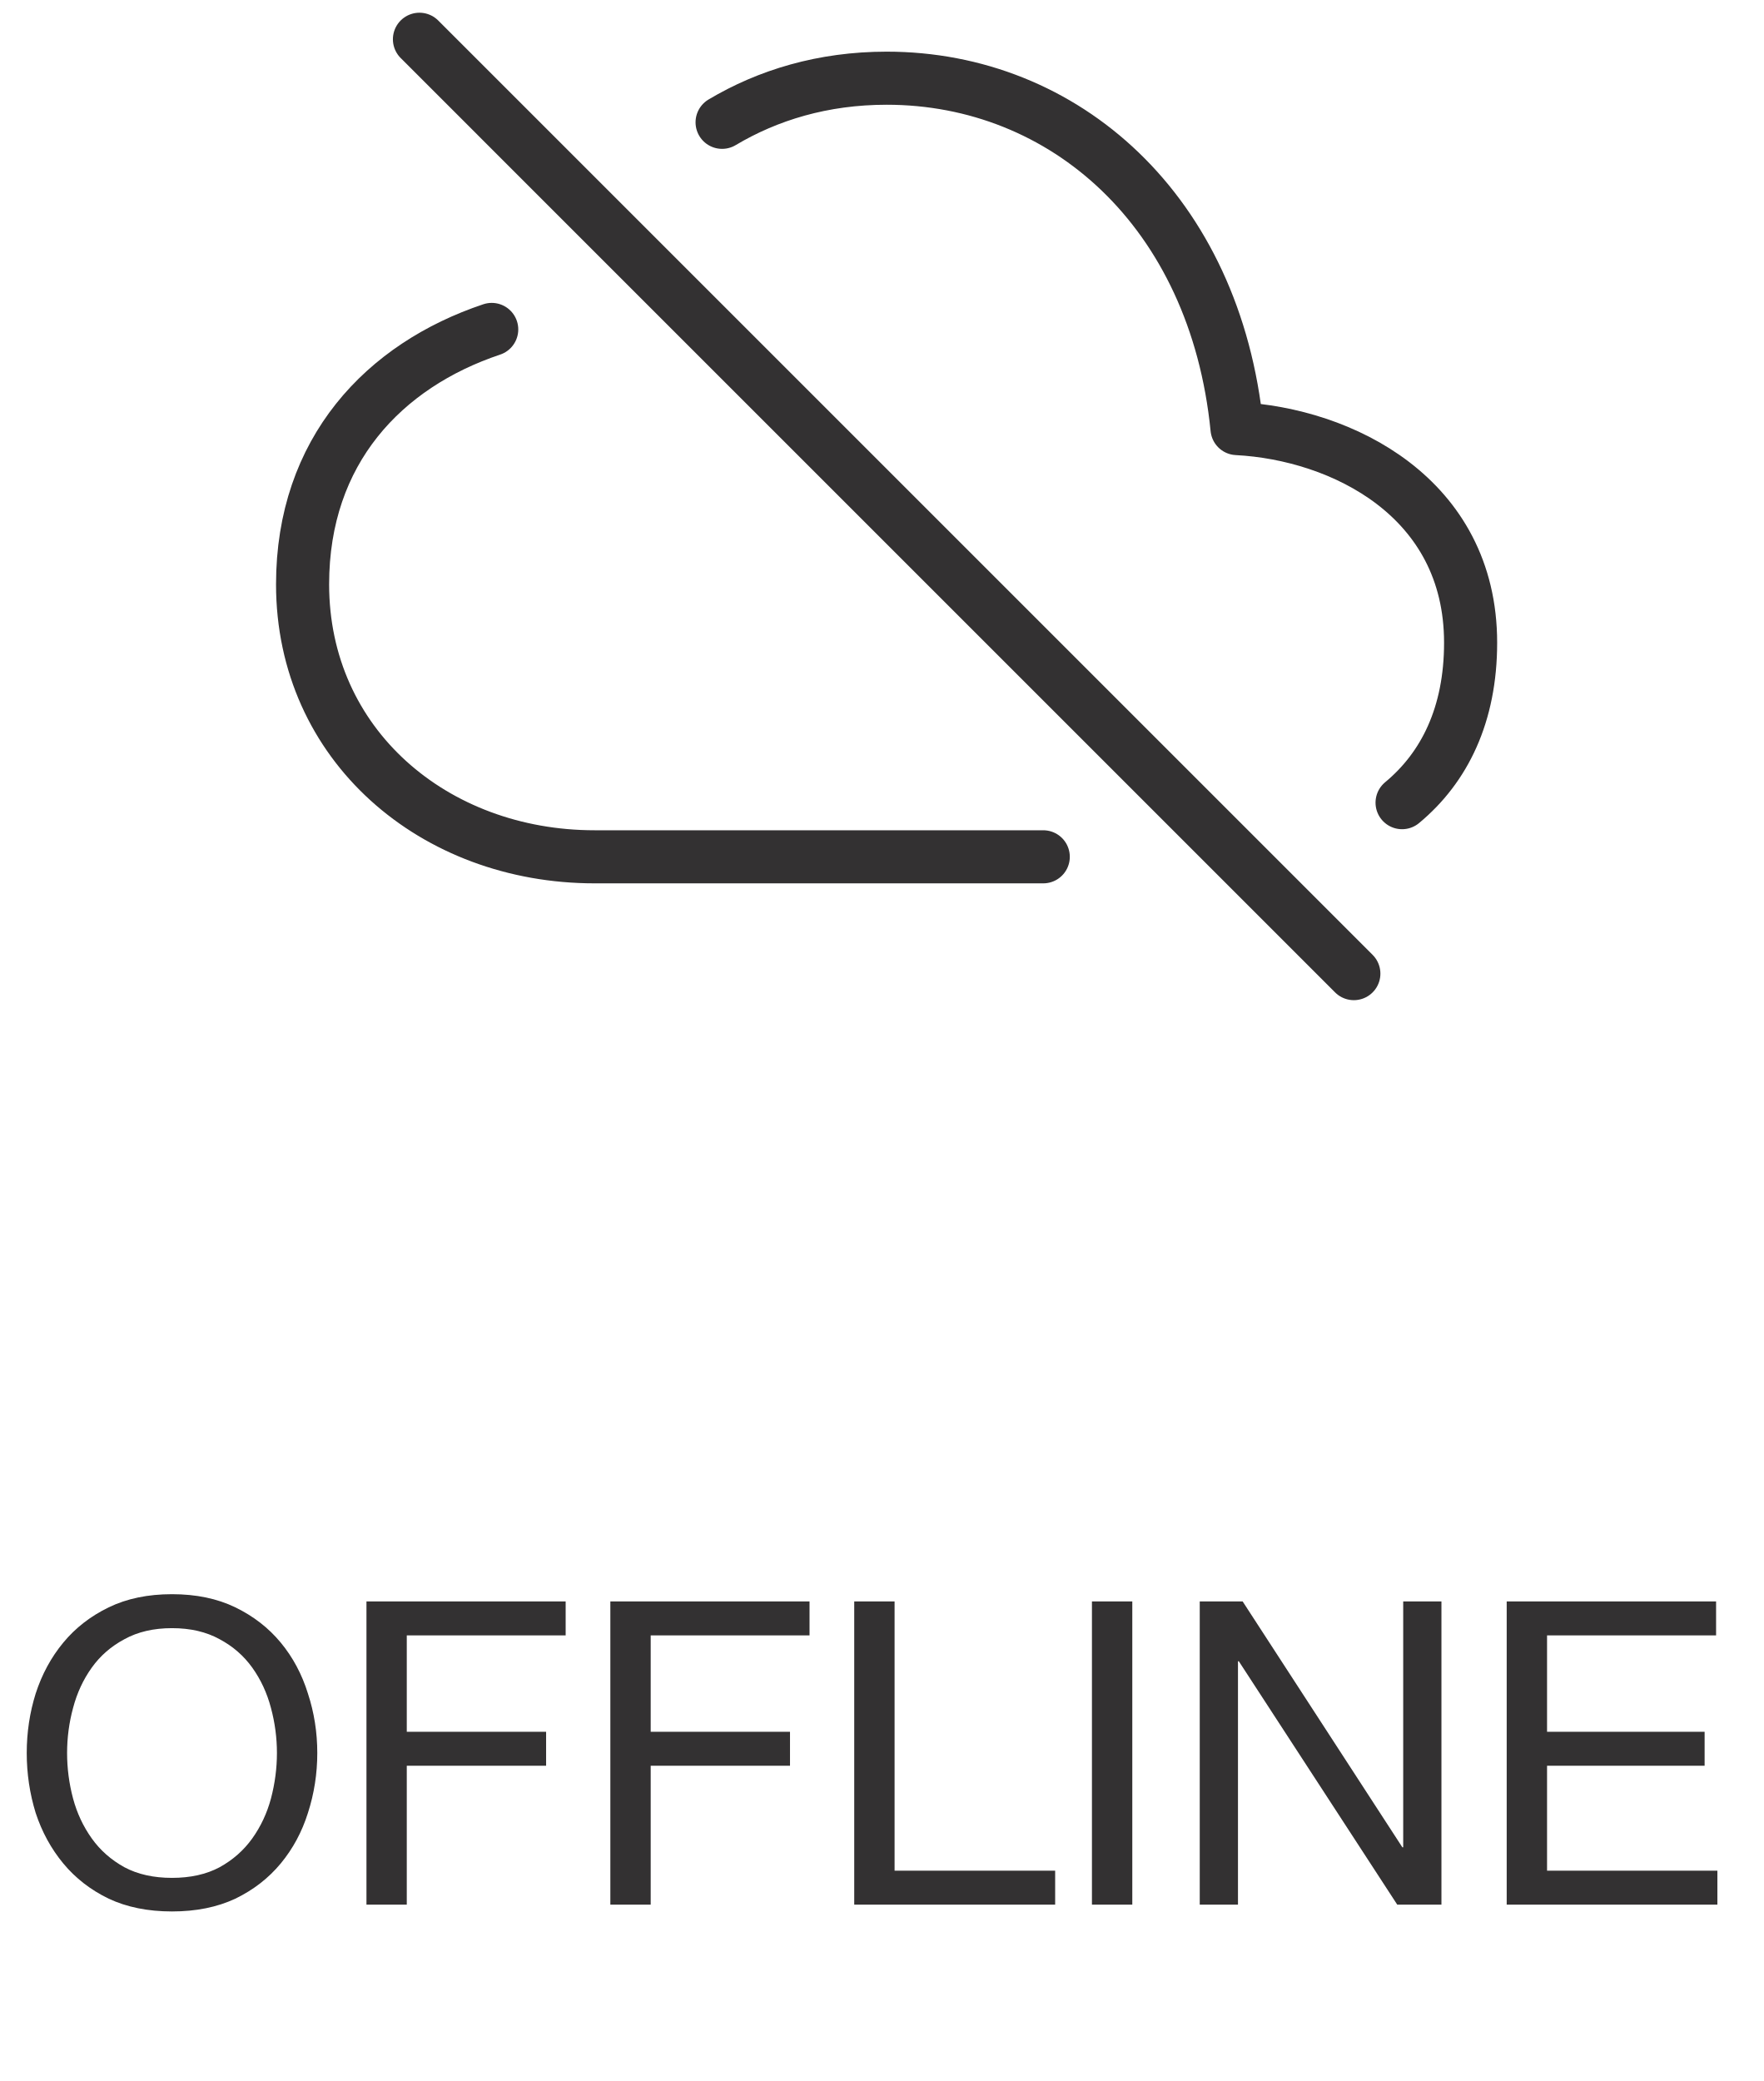
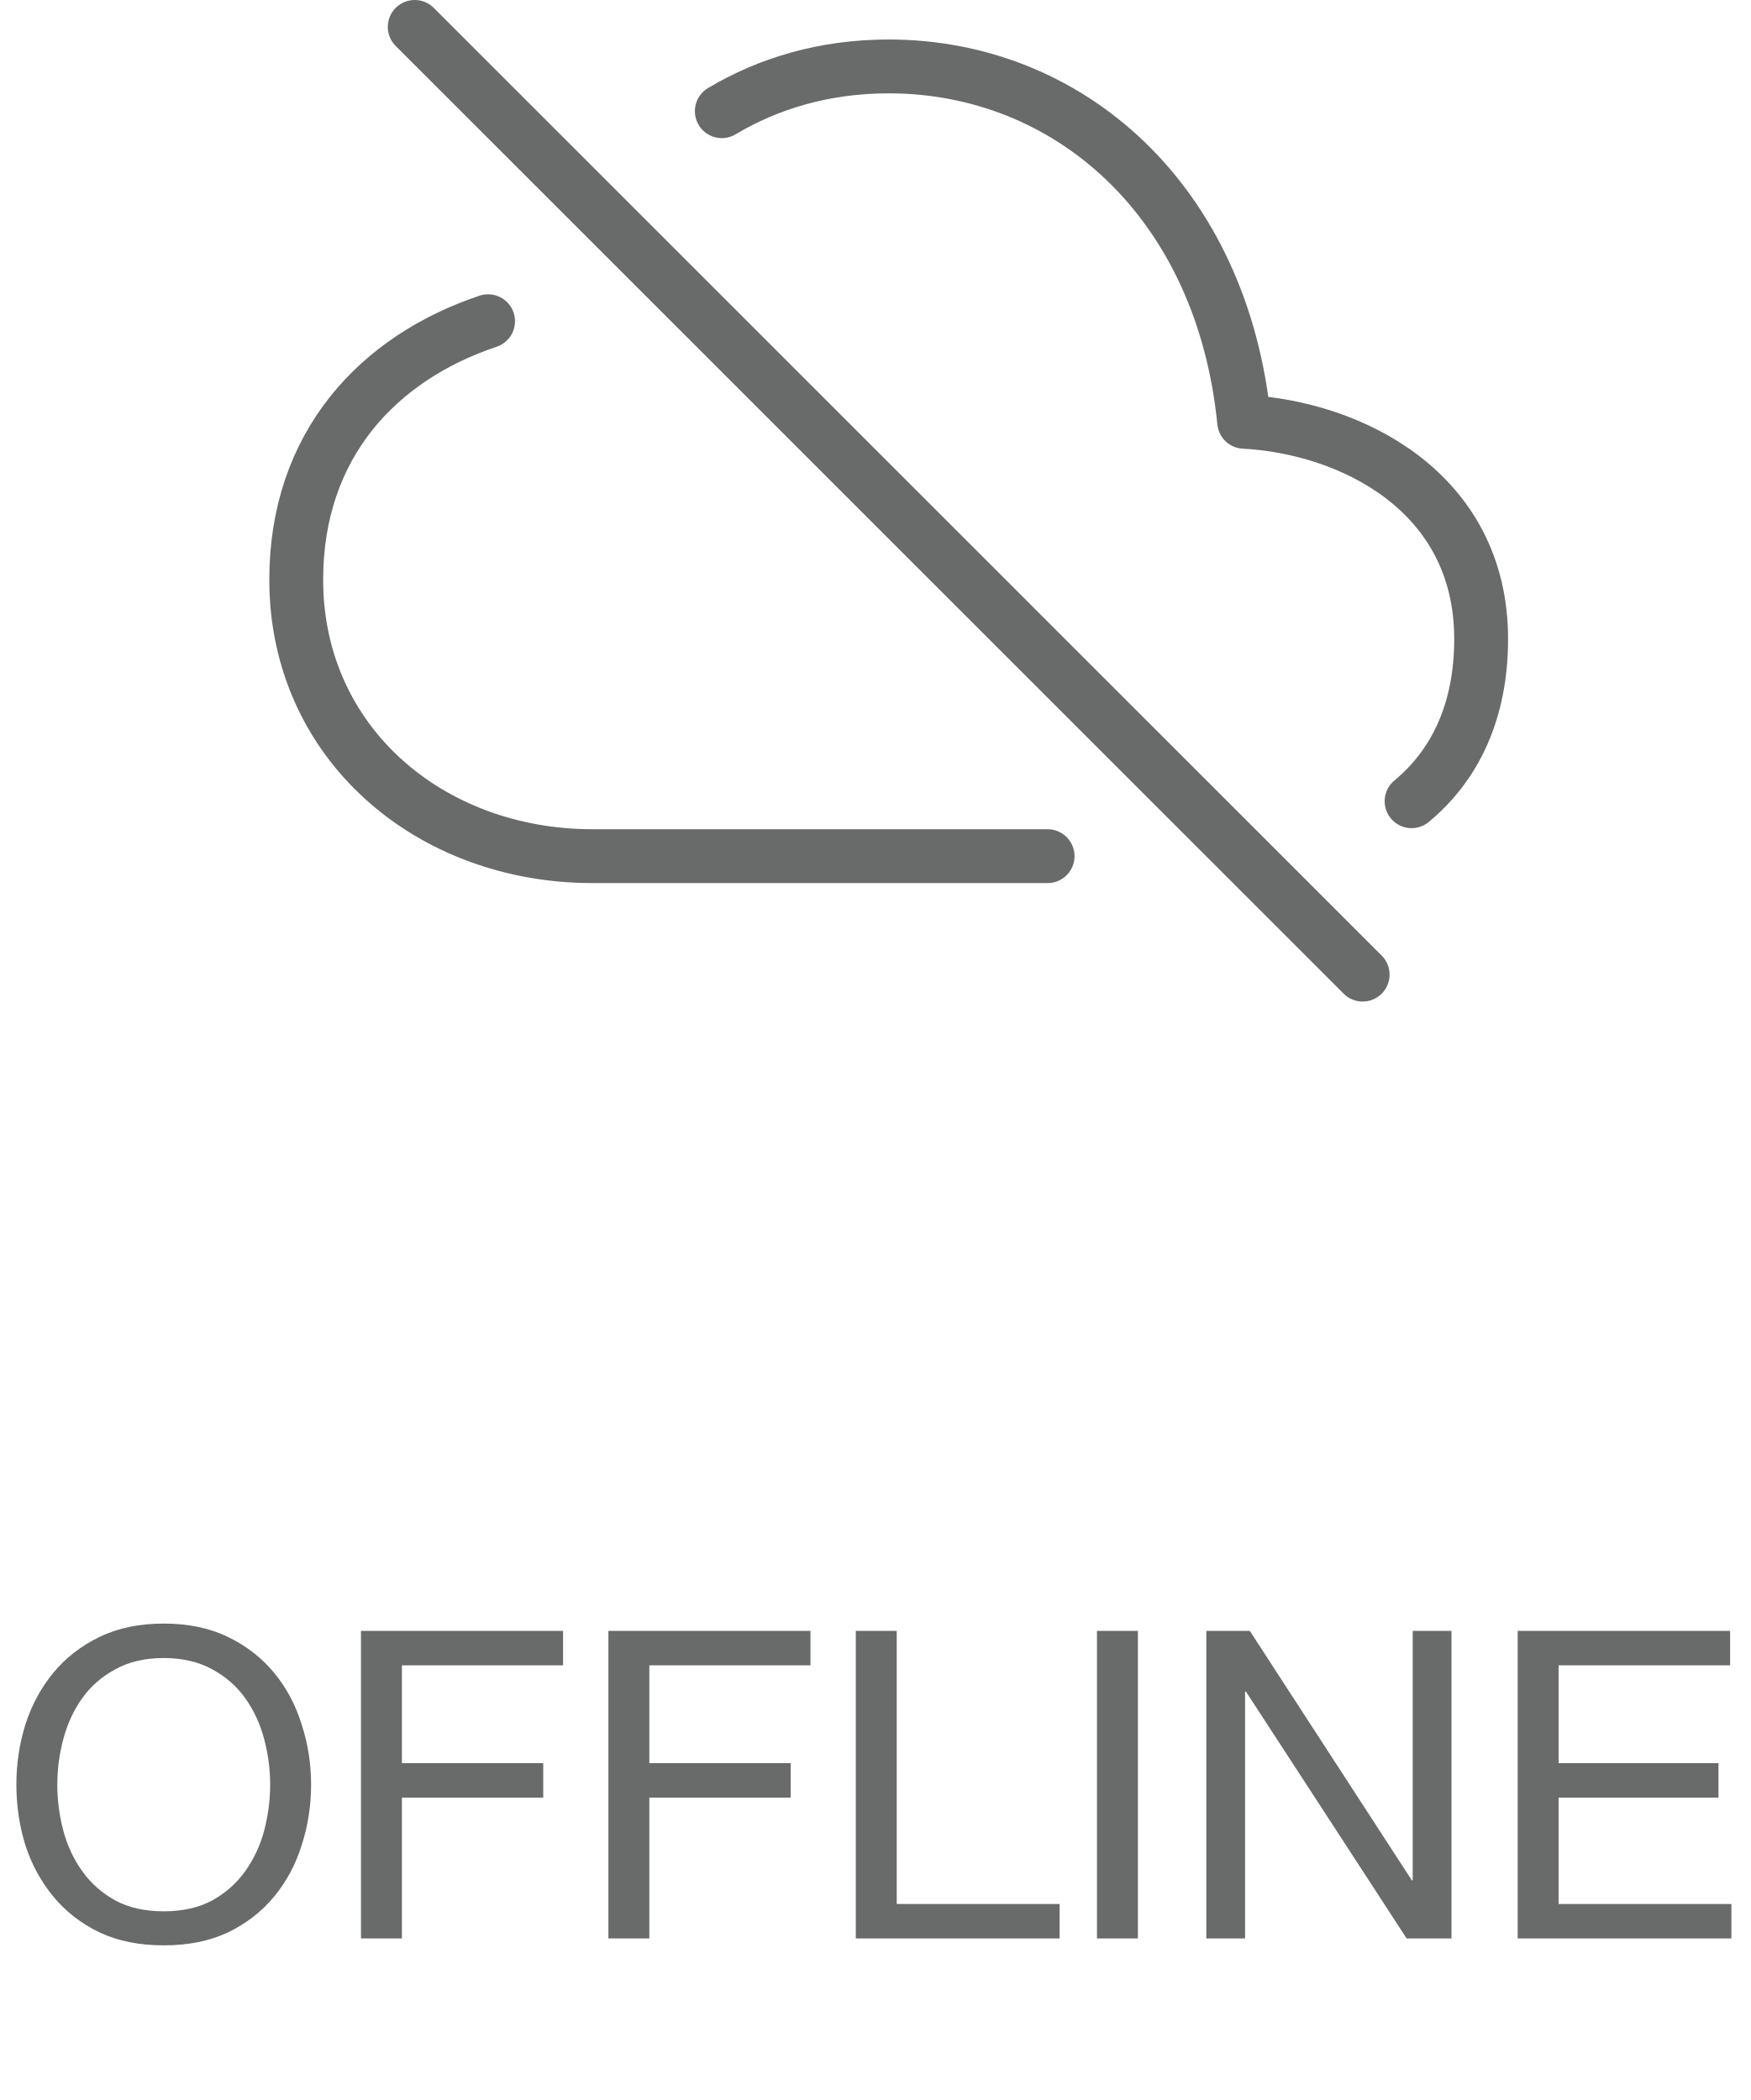
- <svg xmlns="http://www.w3.org/2000/svg" width="50" height="59" viewBox="0 0 50 59" fill="none">
-   <path d="M1.902 49.701C1.902 50.135 1.958 50.564 2.071 50.99C2.183 51.407 2.36 51.784 2.601 52.122C2.841 52.459 3.151 52.732 3.528 52.94C3.905 53.141 4.355 53.241 4.876 53.241C5.398 53.241 5.848 53.141 6.225 52.94C6.602 52.732 6.911 52.459 7.152 52.122C7.393 51.784 7.57 51.407 7.682 50.99C7.794 50.564 7.851 50.135 7.851 49.701C7.851 49.268 7.794 48.842 7.682 48.425C7.57 47.999 7.393 47.618 7.152 47.281C6.911 46.944 6.602 46.675 6.225 46.474C5.848 46.266 5.398 46.161 4.876 46.161C4.355 46.161 3.905 46.266 3.528 46.474C3.151 46.675 2.841 46.944 2.601 47.281C2.36 47.618 2.183 47.999 2.071 48.425C1.958 48.842 1.902 49.268 1.902 49.701ZM0.758 49.701C0.758 49.115 0.843 48.553 1.011 48.016C1.188 47.47 1.449 46.988 1.794 46.571C2.139 46.153 2.569 45.82 3.082 45.571C3.596 45.322 4.194 45.198 4.876 45.198C5.559 45.198 6.157 45.322 6.671 45.571C7.184 45.82 7.614 46.153 7.959 46.571C8.304 46.988 8.561 47.47 8.73 48.016C8.906 48.553 8.995 49.115 8.995 49.701C8.995 50.287 8.906 50.853 8.73 51.399C8.561 51.937 8.304 52.415 7.959 52.832C7.614 53.249 7.184 53.583 6.671 53.831C6.157 54.072 5.559 54.193 4.876 54.193C4.194 54.193 3.596 54.072 3.082 53.831C2.569 53.583 2.139 53.249 1.794 52.832C1.449 52.415 1.188 51.937 1.011 51.399C0.843 50.853 0.758 50.287 0.758 49.701ZM10.389 45.403H16.036V46.366H11.532V49.099H15.482V50.062H11.532V54H10.389V45.403ZM17.303 45.403H22.95V46.366H18.447V49.099H22.396V50.062H18.447V54H17.303V45.403ZM24.217 45.403H25.361V53.037H29.913V54H24.217V45.403ZM30.956 45.403H32.1V54H30.956V45.403ZM34.012 45.403H35.228L39.756 52.374H39.78V45.403H40.864V54H39.611L35.12 47.1H35.096V54H34.012V45.403ZM42.714 45.403H48.65V46.366H43.858V49.099H48.325V50.062H43.858V53.037H48.687V54H42.714V45.403Z" fill="#333132" />
-   <path d="M13.94 9.34C10.889 10.361 8.578 12.779 8.578 16.566C8.578 21.119 12.303 24.292 16.857 24.292H29.576M39.748 22.757C40.949 21.761 41.691 20.264 41.691 18.222C41.691 14.095 38.035 12.305 35.069 12.151C34.456 5.974 30.171 2.217 25.135 2.217C23.33 2.217 21.769 2.695 20.471 3.468" stroke="#333132" stroke-width="1.505" stroke-linecap="round" stroke-linejoin="round" />
-   <path d="M38.381 27.604L11.891 1.113" stroke="#333132" stroke-width="1.505" stroke-miterlimit="10" stroke-linecap="round" />
+ <svg xmlns="http://www.w3.org/2000/svg" width="65" height="78" viewBox="0 0 65 78" fill="none">
+   <path d="M2.128 66.288C2.128 66.864 2.203 67.435 2.352 68C2.501 68.555 2.736 69.056 3.056 69.504C3.376 69.952 3.787 70.315 4.288 70.592C4.789 70.859 5.387 70.992 6.08 70.992C6.773 70.992 7.371 70.859 7.872 70.592C8.373 70.315 8.784 69.952 9.104 69.504C9.424 69.056 9.659 68.555 9.808 68C9.957 67.435 10.032 66.864 10.032 66.288C10.032 65.712 9.957 65.147 9.808 64.592C9.659 64.027 9.424 63.52 9.104 63.072C8.784 62.624 8.373 62.267 7.872 62C7.371 61.723 6.773 61.584 6.08 61.584C5.387 61.584 4.789 61.723 4.288 62C3.787 62.267 3.376 62.624 3.056 63.072C2.736 63.52 2.501 64.027 2.352 64.592C2.203 65.147 2.128 65.712 2.128 66.288ZM0.608 66.288C0.608 65.509 0.72 64.763 0.944 64.048C1.179 63.323 1.525 62.683 1.984 62.128C2.443 61.573 3.013 61.131 3.696 60.8C4.379 60.469 5.173 60.304 6.08 60.304C6.987 60.304 7.781 60.469 8.464 60.8C9.147 61.131 9.717 61.573 10.176 62.128C10.635 62.683 10.976 63.323 11.2 64.048C11.435 64.763 11.552 65.509 11.552 66.288C11.552 67.067 11.435 67.819 11.2 68.544C10.976 69.259 10.635 69.893 10.176 70.448C9.717 71.003 9.147 71.445 8.464 71.776C7.781 72.096 6.987 72.256 6.08 72.256C5.173 72.256 4.379 72.096 3.696 71.776C3.013 71.445 2.443 71.003 1.984 70.448C1.525 69.893 1.179 69.259 0.944 68.544C0.72 67.819 0.608 67.067 0.608 66.288ZM13.404 60.576H20.908V61.856H14.924V65.488H20.172V66.768H14.924V72H13.404V60.576ZM22.592 60.576H30.096V61.856H24.112V65.488H29.36V66.768H24.112V72H22.592V60.576ZM31.779 60.576H33.299V70.72H39.347V72H31.779V60.576ZM40.734 60.576H42.254V72H40.734V60.576ZM44.794 60.576H46.41L52.426 69.84H52.459V60.576H53.898V72H52.234L46.267 62.832H46.234V72H44.794V60.576ZM56.357 60.576H64.245V61.856H57.877V65.488H63.813V66.768H57.877V70.72H64.293V72H56.357V60.576Z" fill="#696A6A" />
+   <path d="M18.124 11.931C14.07 13.288 11 16.501 11 21.534C11 27.584 15.95 31.8 22 31.8H38.901M52.417 29.76C54.014 28.436 55 26.448 55 23.733C55 18.25 50.142 15.872 46.2 15.667C45.385 7.459 39.692 2.467 33 2.467C30.602 2.467 28.528 3.102 26.803 4.13" stroke="#696A6A" stroke-width="2" stroke-linecap="round" stroke-linejoin="round" />
+   <path d="M50.6 36.2L15.4 1" stroke="#696A6A" stroke-width="2" stroke-miterlimit="10" stroke-linecap="round" />
</svg>
